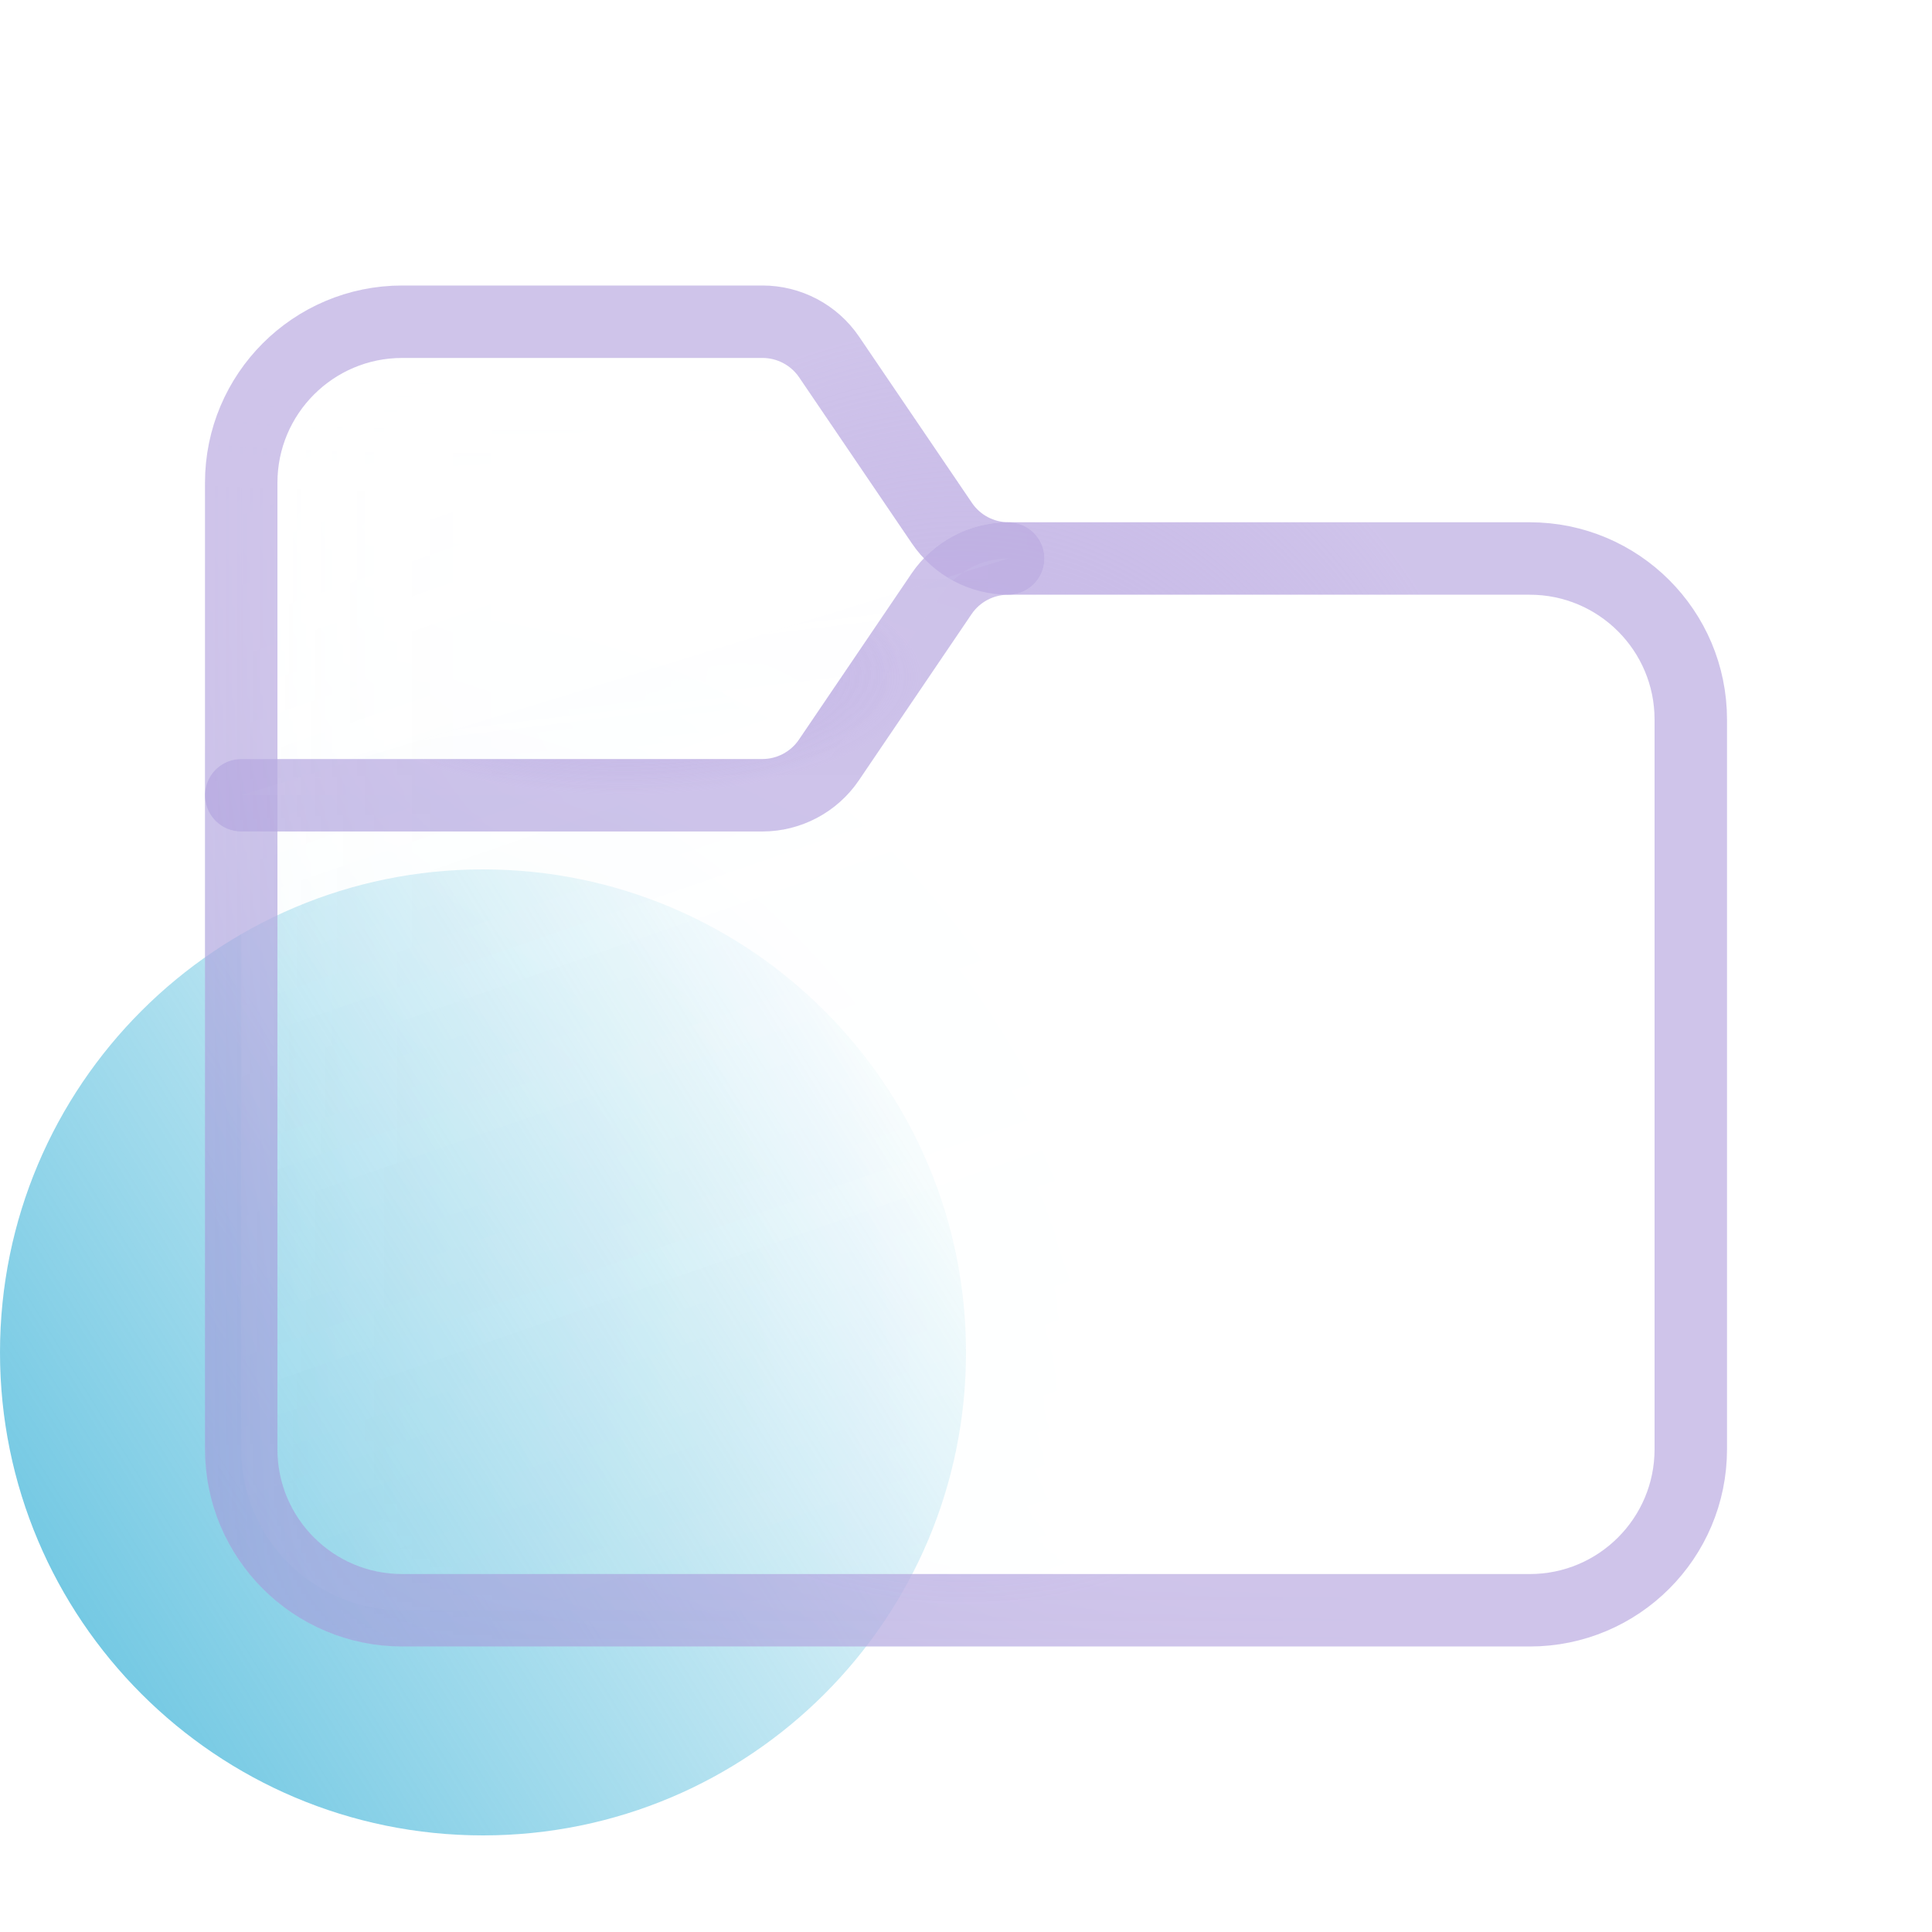
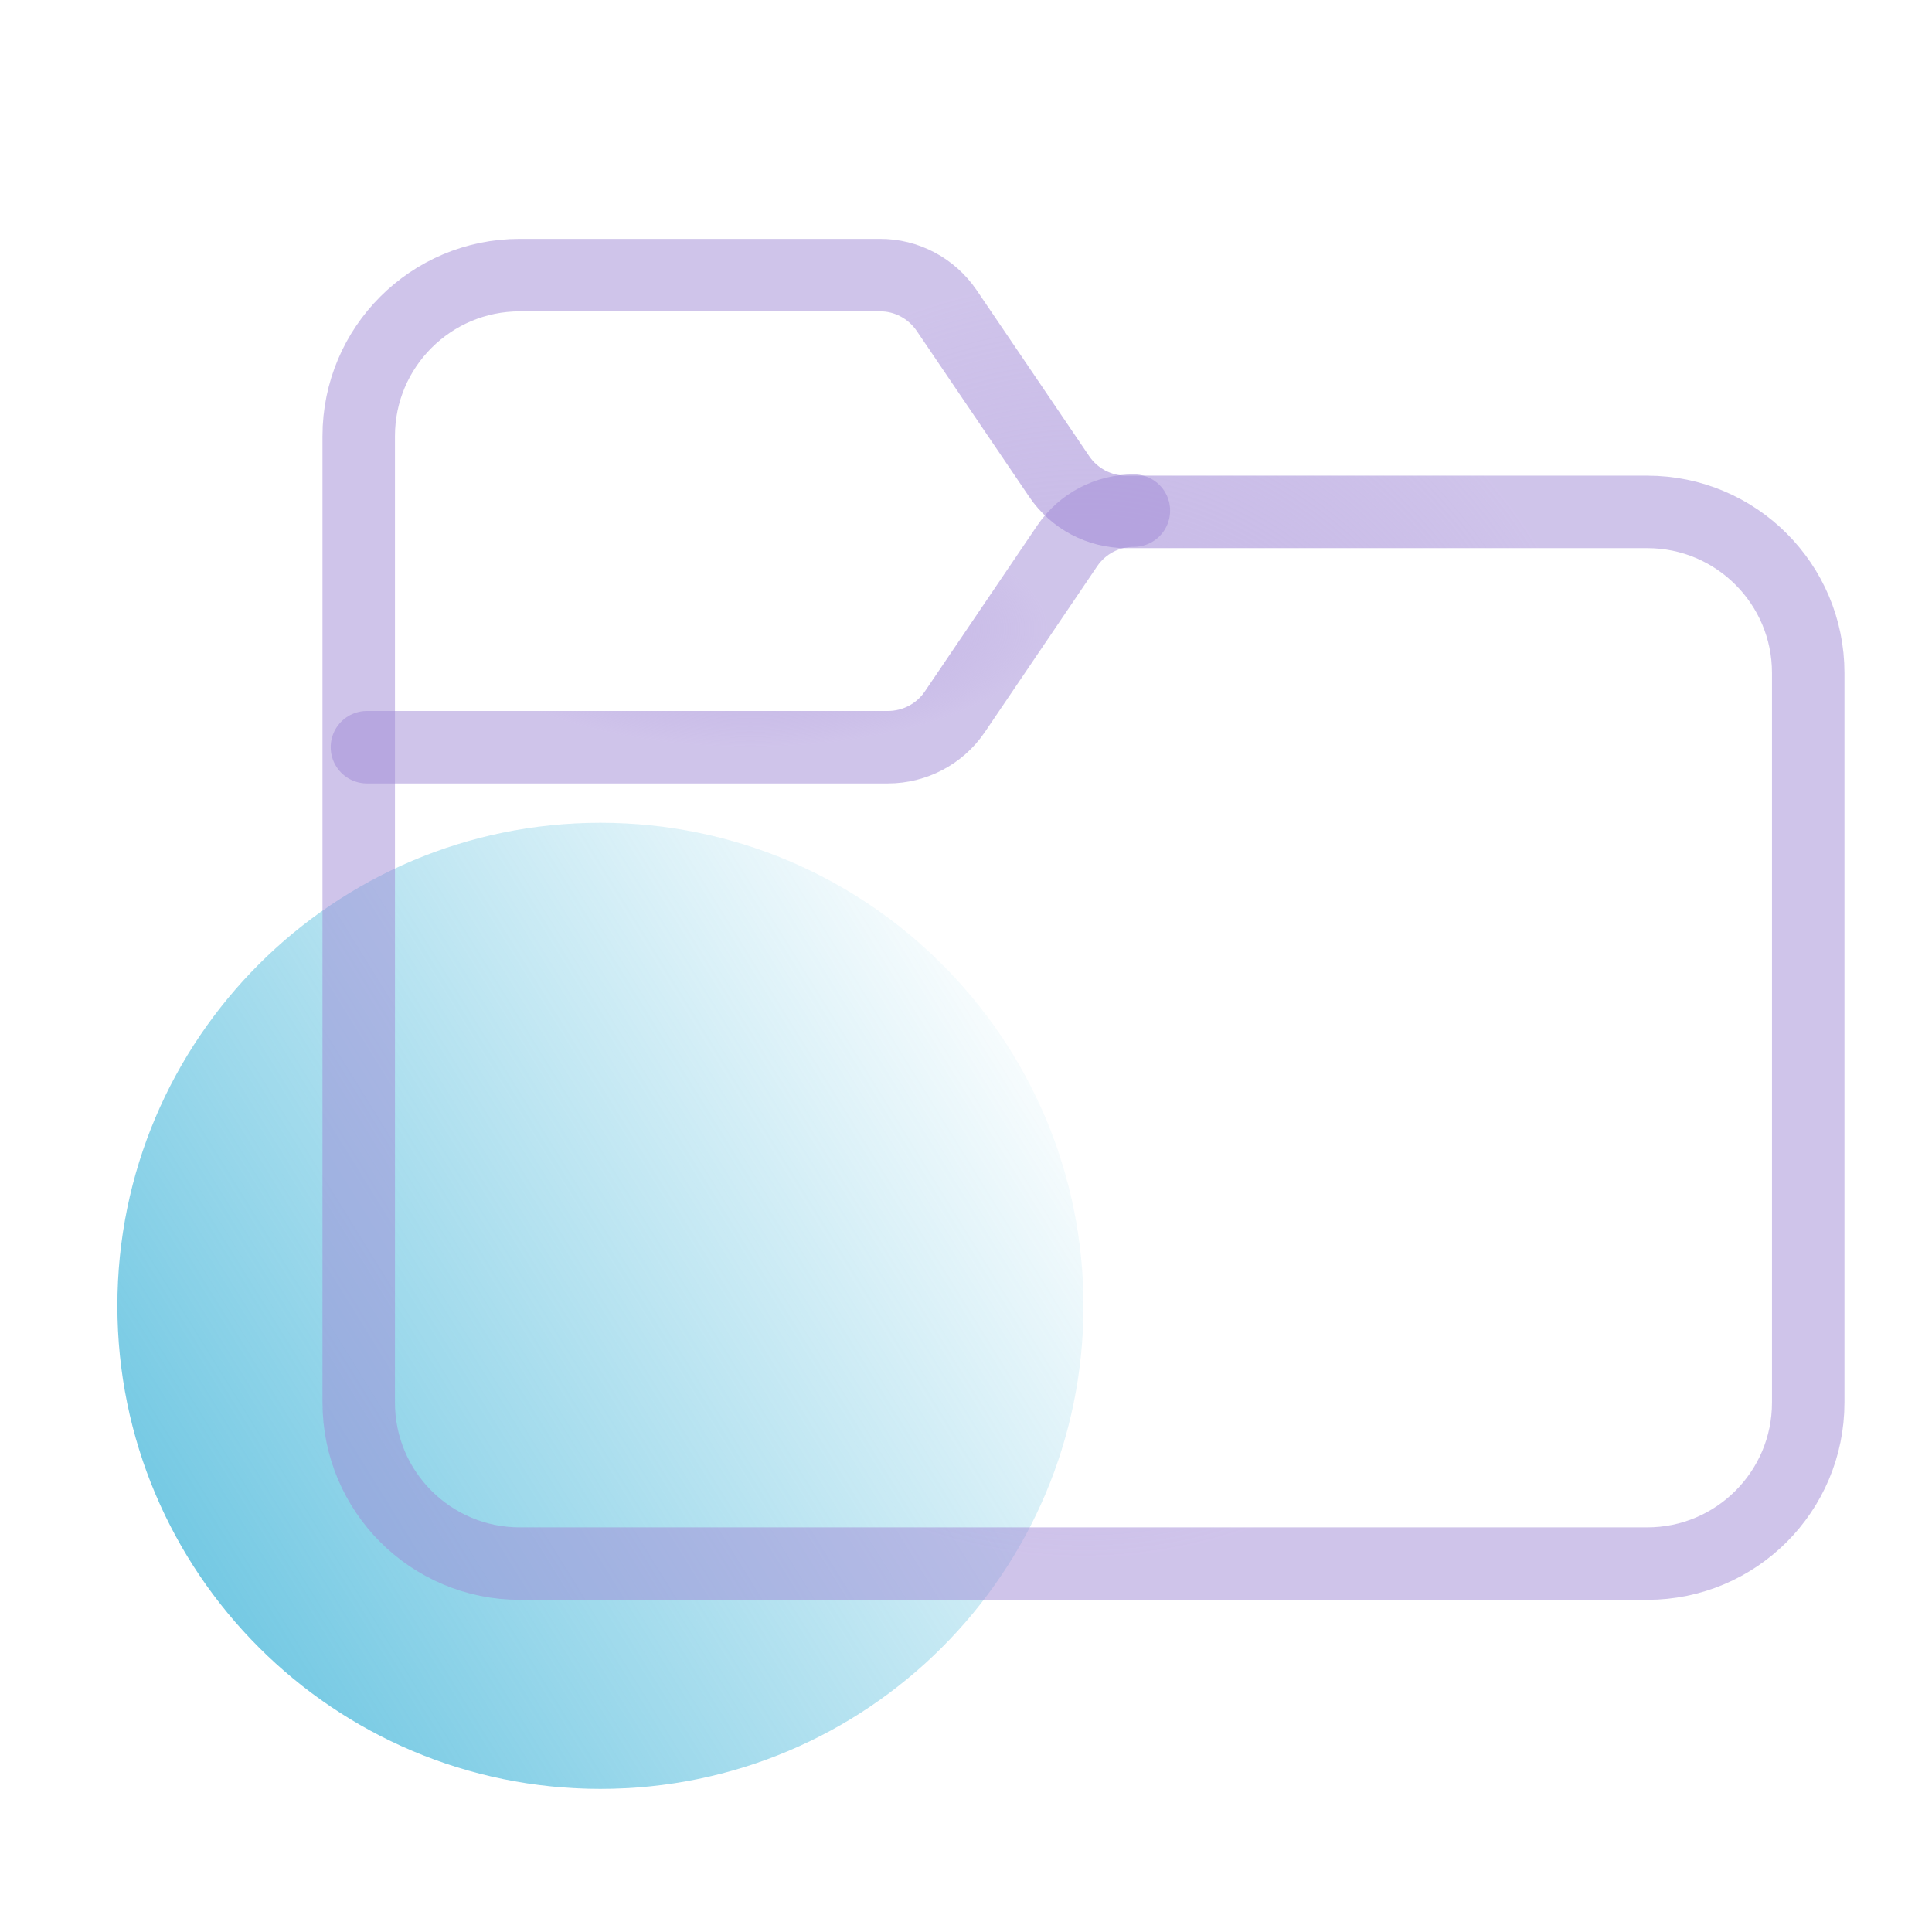
- <svg xmlns="http://www.w3.org/2000/svg" width="40" height="40" viewBox="0 0 40 40" fill="none">
-   <circle cx="10" cy="28" r="10" fill="url(#paint0_linear)" />
-   <g filter="url(#filter0_b)">
-     <path fill-rule="evenodd" clip-rule="evenodd" d="M31.671 11.563H20.882C20.328 11.563 19.81 11.289 19.5 10.829L17.165 7.39C16.854 6.933 16.336 6.66 15.783 6.661H8.328C6.487 6.661 4.994 8.154 4.994 9.996V30.004C4.994 31.846 6.487 33.339 8.328 33.339H31.671C33.513 33.339 35.006 31.846 35.006 30.004V14.898C35.006 13.056 33.513 11.563 31.671 11.563Z" fill="url(#paint1_linear)" />
-     <path fill-rule="evenodd" clip-rule="evenodd" d="M31.671 11.563H20.882C20.328 11.563 19.81 11.289 19.5 10.829L17.165 7.39C16.854 6.933 16.336 6.66 15.783 6.661H8.328C6.487 6.661 4.994 8.154 4.994 9.996V30.004C4.994 31.846 6.487 33.339 8.328 33.339H31.671C33.513 33.339 35.006 31.846 35.006 30.004V14.898C35.006 13.056 33.513 11.563 31.671 11.563Z" stroke="url(#paint2_radial)" stroke-width="1.5" stroke-linecap="round" />
-   </g>
-   <g filter="url(#filter1_b)">
-     <path fill-rule="evenodd" clip-rule="evenodd" d="M4.994 16.465H15.783C16.334 16.465 16.85 16.192 17.16 15.737L19.495 12.293C19.805 11.837 20.321 11.563 20.874 11.563" fill="url(#paint3_linear)" />
-     <path d="M4.994 16.465H15.783C16.334 16.465 16.85 16.192 17.16 15.737L19.495 12.293C19.805 11.837 20.321 11.563 20.874 11.563" stroke="url(#paint4_radial)" stroke-width="1.5" stroke-linecap="round" />
-   </g>
-   <defs>
-     <filter id="filter0_b" x="-4.756" y="-3.089" width="49.513" height="46.178" filterUnits="userSpaceOnUse" color-interpolation-filters="sRGB">
-       <feFlood flood-opacity="0" result="BackgroundImageFix" />
-       <feGaussianBlur in="BackgroundImage" stdDeviation="4.5" />
-       <feComposite in2="SourceAlpha" operator="in" result="effect1_backgroundBlur" />
-       <feBlend mode="normal" in="SourceGraphic" in2="effect1_backgroundBlur" result="shape" />
+ <svg xmlns="http://www.w3.org/2000/svg" width="40" height="40" viewBox="0 0 10.583 10.583" version="1.1" id="svg337">
+   <defs id="defs331">
+     <radialGradient id="paint2_radial" cx="0" cy="0" r="1" gradientUnits="userSpaceOnUse" gradientTransform="matrix(0,3.529251,-3.088084,0,105.0774,133.0476)">
+       <stop stop-color="#D0C4EB" id="stop117" />
+       <stop offset="1" stop-color="#A089D6" stop-opacity="0.5" id="stop119" />
+     </radialGradient>
+     <linearGradient id="paint0_linear" x1="21.5" y1="25" x2="-3.5" y2="40.5" gradientUnits="userSpaceOnUse" gradientTransform="matrix(0.2645833,0,0,0.2645833,0.6430124,-0.2556548)">
+       <stop stop-color="#41B5D9" stop-opacity="0" id="stop107" />
+       <stop offset="1" stop-color="#41B5D9" id="stop109" />
+     </linearGradient>
+     <linearGradient id="paint1_linear" x1="-25.019" y1="-20.017" x2="-2.087" y2="46.187" gradientUnits="userSpaceOnUse" gradientTransform="matrix(0.2645833,0,0,0.2645833,0.6430124,-0.2556548)">
+       <stop stop-color="white" stop-opacity="0.4" id="stop112" />
+       <stop offset="1" stop-color="white" stop-opacity="0" id="stop114" />
+     </linearGradient>
+     <radialGradient id="paint2_radial-8" cx="0" cy="0" r="1" gradientUnits="userSpaceOnUse" gradientTransform="matrix(0,3.529251,-3.088084,0,5.934653,5.036012)">
+       <stop stop-color="#D0C4EB" id="stop117-7" />
+       <stop offset="1" stop-color="#A089D6" stop-opacity="0.5" id="stop119-4" />
+     </radialGradient>
+     <filter id="filter1_b" x="-4.756" y="1.813" width="35.38" height="24.402" filterUnits="userSpaceOnUse" color-interpolation-filters="sRGB">
+       <feFlood flood-opacity="0" result="BackgroundImageFix" id="feFlood98" />
+       <feGaussianBlur in="BackgroundImage" stdDeviation="4.5" id="feGaussianBlur100" />
+       <feComposite in2="SourceAlpha" operator="in" result="effect1_backgroundBlur" id="feComposite102" />
+       <feBlend mode="normal" in="SourceGraphic" in2="effect1_backgroundBlur" result="shape" id="feBlend104" />
    </filter>
-     <filter id="filter1_b" x="-4.756" y="1.813" width="35.38" height="24.402" filterUnits="userSpaceOnUse" color-interpolation-filters="sRGB">
-       <feFlood flood-opacity="0" result="BackgroundImageFix" />
-       <feGaussianBlur in="BackgroundImage" stdDeviation="4.5" />
-       <feComposite in2="SourceAlpha" operator="in" result="effect1_backgroundBlur" />
-       <feBlend mode="normal" in="SourceGraphic" in2="effect1_backgroundBlur" result="shape" />
-     </filter>
-     <linearGradient id="paint0_linear" x1="21.5" y1="25" x2="-3.5" y2="40.5" gradientUnits="userSpaceOnUse">
-       <stop stop-color="#41B5D9" stop-opacity="0" />
-       <stop offset="1" stop-color="#41B5D9" />
+     <linearGradient id="paint3_linear" x1="-10.886" y1="6.661" x2="-9.271" y2="20.091" gradientUnits="userSpaceOnUse">
+       <stop stop-color="white" stop-opacity="0.4" id="stop122" />
+       <stop offset="1" stop-color="white" stop-opacity="0" id="stop124" />
    </linearGradient>
-     <linearGradient id="paint1_linear" x1="-25.019" y1="-20.017" x2="-2.087" y2="46.187" gradientUnits="userSpaceOnUse">
-       <stop stop-color="white" stop-opacity="0.4" />
-       <stop offset="1" stop-color="white" stop-opacity="0" />
-     </linearGradient>
-     <radialGradient id="paint2_radial" cx="0" cy="0" r="1" gradientUnits="userSpaceOnUse" gradientTransform="translate(19.9999 20) rotate(90) scale(13.3389 11.6715)">
-       <stop stop-color="#D0C4EB" />
-       <stop offset="1" stop-color="#A089D6" stop-opacity="0.5" />
+     <radialGradient id="paint4_radial" cx="0" cy="0" r="1" gradientUnits="userSpaceOnUse" gradientTransform="matrix(0,2.45102,-6.17553,0,12.9336,14.0143)">
+       <stop stop-color="#D0C4EB" id="stop127" />
+       <stop offset="1" stop-color="#A089D6" stop-opacity="0.5" id="stop129" />
    </radialGradient>
-     <linearGradient id="paint3_linear" x1="-10.886" y1="6.661" x2="-9.271" y2="20.091" gradientUnits="userSpaceOnUse">
-       <stop stop-color="white" stop-opacity="0.4" />
-       <stop offset="1" stop-color="white" stop-opacity="0" />
-     </linearGradient>
-     <radialGradient id="paint4_radial" cx="0" cy="0" r="1" gradientUnits="userSpaceOnUse" gradientTransform="translate(12.9336 14.0143) rotate(90) scale(2.45102 6.17553)">
-       <stop stop-color="#D0C4EB" />
-       <stop offset="1" stop-color="#A089D6" stop-opacity="0.5" />
+     <radialGradient id="paint4_radial-8" cx="0" cy="0" r="1" gradientUnits="userSpaceOnUse" gradientTransform="matrix(0,0.648499,-1.633942,0,4.110485,3.444993)">
+       <stop stop-color="#D0C4EB" id="stop127-2" />
+       <stop offset="1" stop-color="#A089D6" stop-opacity="0.5" id="stop129-6" />
    </radialGradient>
  </defs>
+   <g id="layer1">
+     <circle cx="3.289" cy="7.153" r="2.646" fill="url(#paint0_linear)" id="circle75" style="fill:url(#paint0_linear);stroke-width:0.265" />
+     <path fill-rule="evenodd" clip-rule="evenodd" d="M 9.023,2.804 H 6.168 C 6.021,2.804 5.884,2.731 5.802,2.61 L 5.185,1.7 C 5.102,1.579 4.965,1.506 4.819,1.507 H 2.847 c -0.487,0 -0.882,0.395 -0.882,0.882 v 5.294 c 0,0.487 0.395,0.882 0.882,0.882 h 6.176 c 0.487,0 0.882,-0.395 0.882,-0.882 V 3.686 c 0,-0.487 -0.395,-0.882 -0.882,-0.882 z" fill="url(#paint1_linear)" id="path77" style="fill:none;stroke-width:0.265" />
+     <path fill-rule="evenodd" clip-rule="evenodd" d="M 9.023,2.804 H 6.168 C 6.021,2.804 5.884,2.731 5.802,2.61 L 5.185,1.7 C 5.102,1.579 4.965,1.506 4.819,1.507 H 2.847 c -0.487,0 -0.882,0.395 -0.882,0.882 v 5.294 c 0,0.487 0.395,0.882 0.882,0.882 h 6.176 c 0.487,0 0.882,-0.395 0.882,-0.882 V 3.686 c 0,-0.487 -0.395,-0.882 -0.882,-0.882 z" stroke="url(#paint2_radial)" stroke-width="0.397" stroke-linecap="round" id="path79" style="stroke:url(#paint2_radial-8);fill:none" />
+     <path d="M 2.01,4.093 H 4.864 C 5.01,4.093 5.147,4.021 5.229,3.901 L 5.846,2.99 c 0.082,-0.121 0.219,-0.193 0.365,-0.193" stroke="url(#paint4_radial)" stroke-width="0.397" stroke-linecap="round" id="path85" style="fill:none;stroke:url(#paint4_radial-8)" />
+   </g>
</svg>
